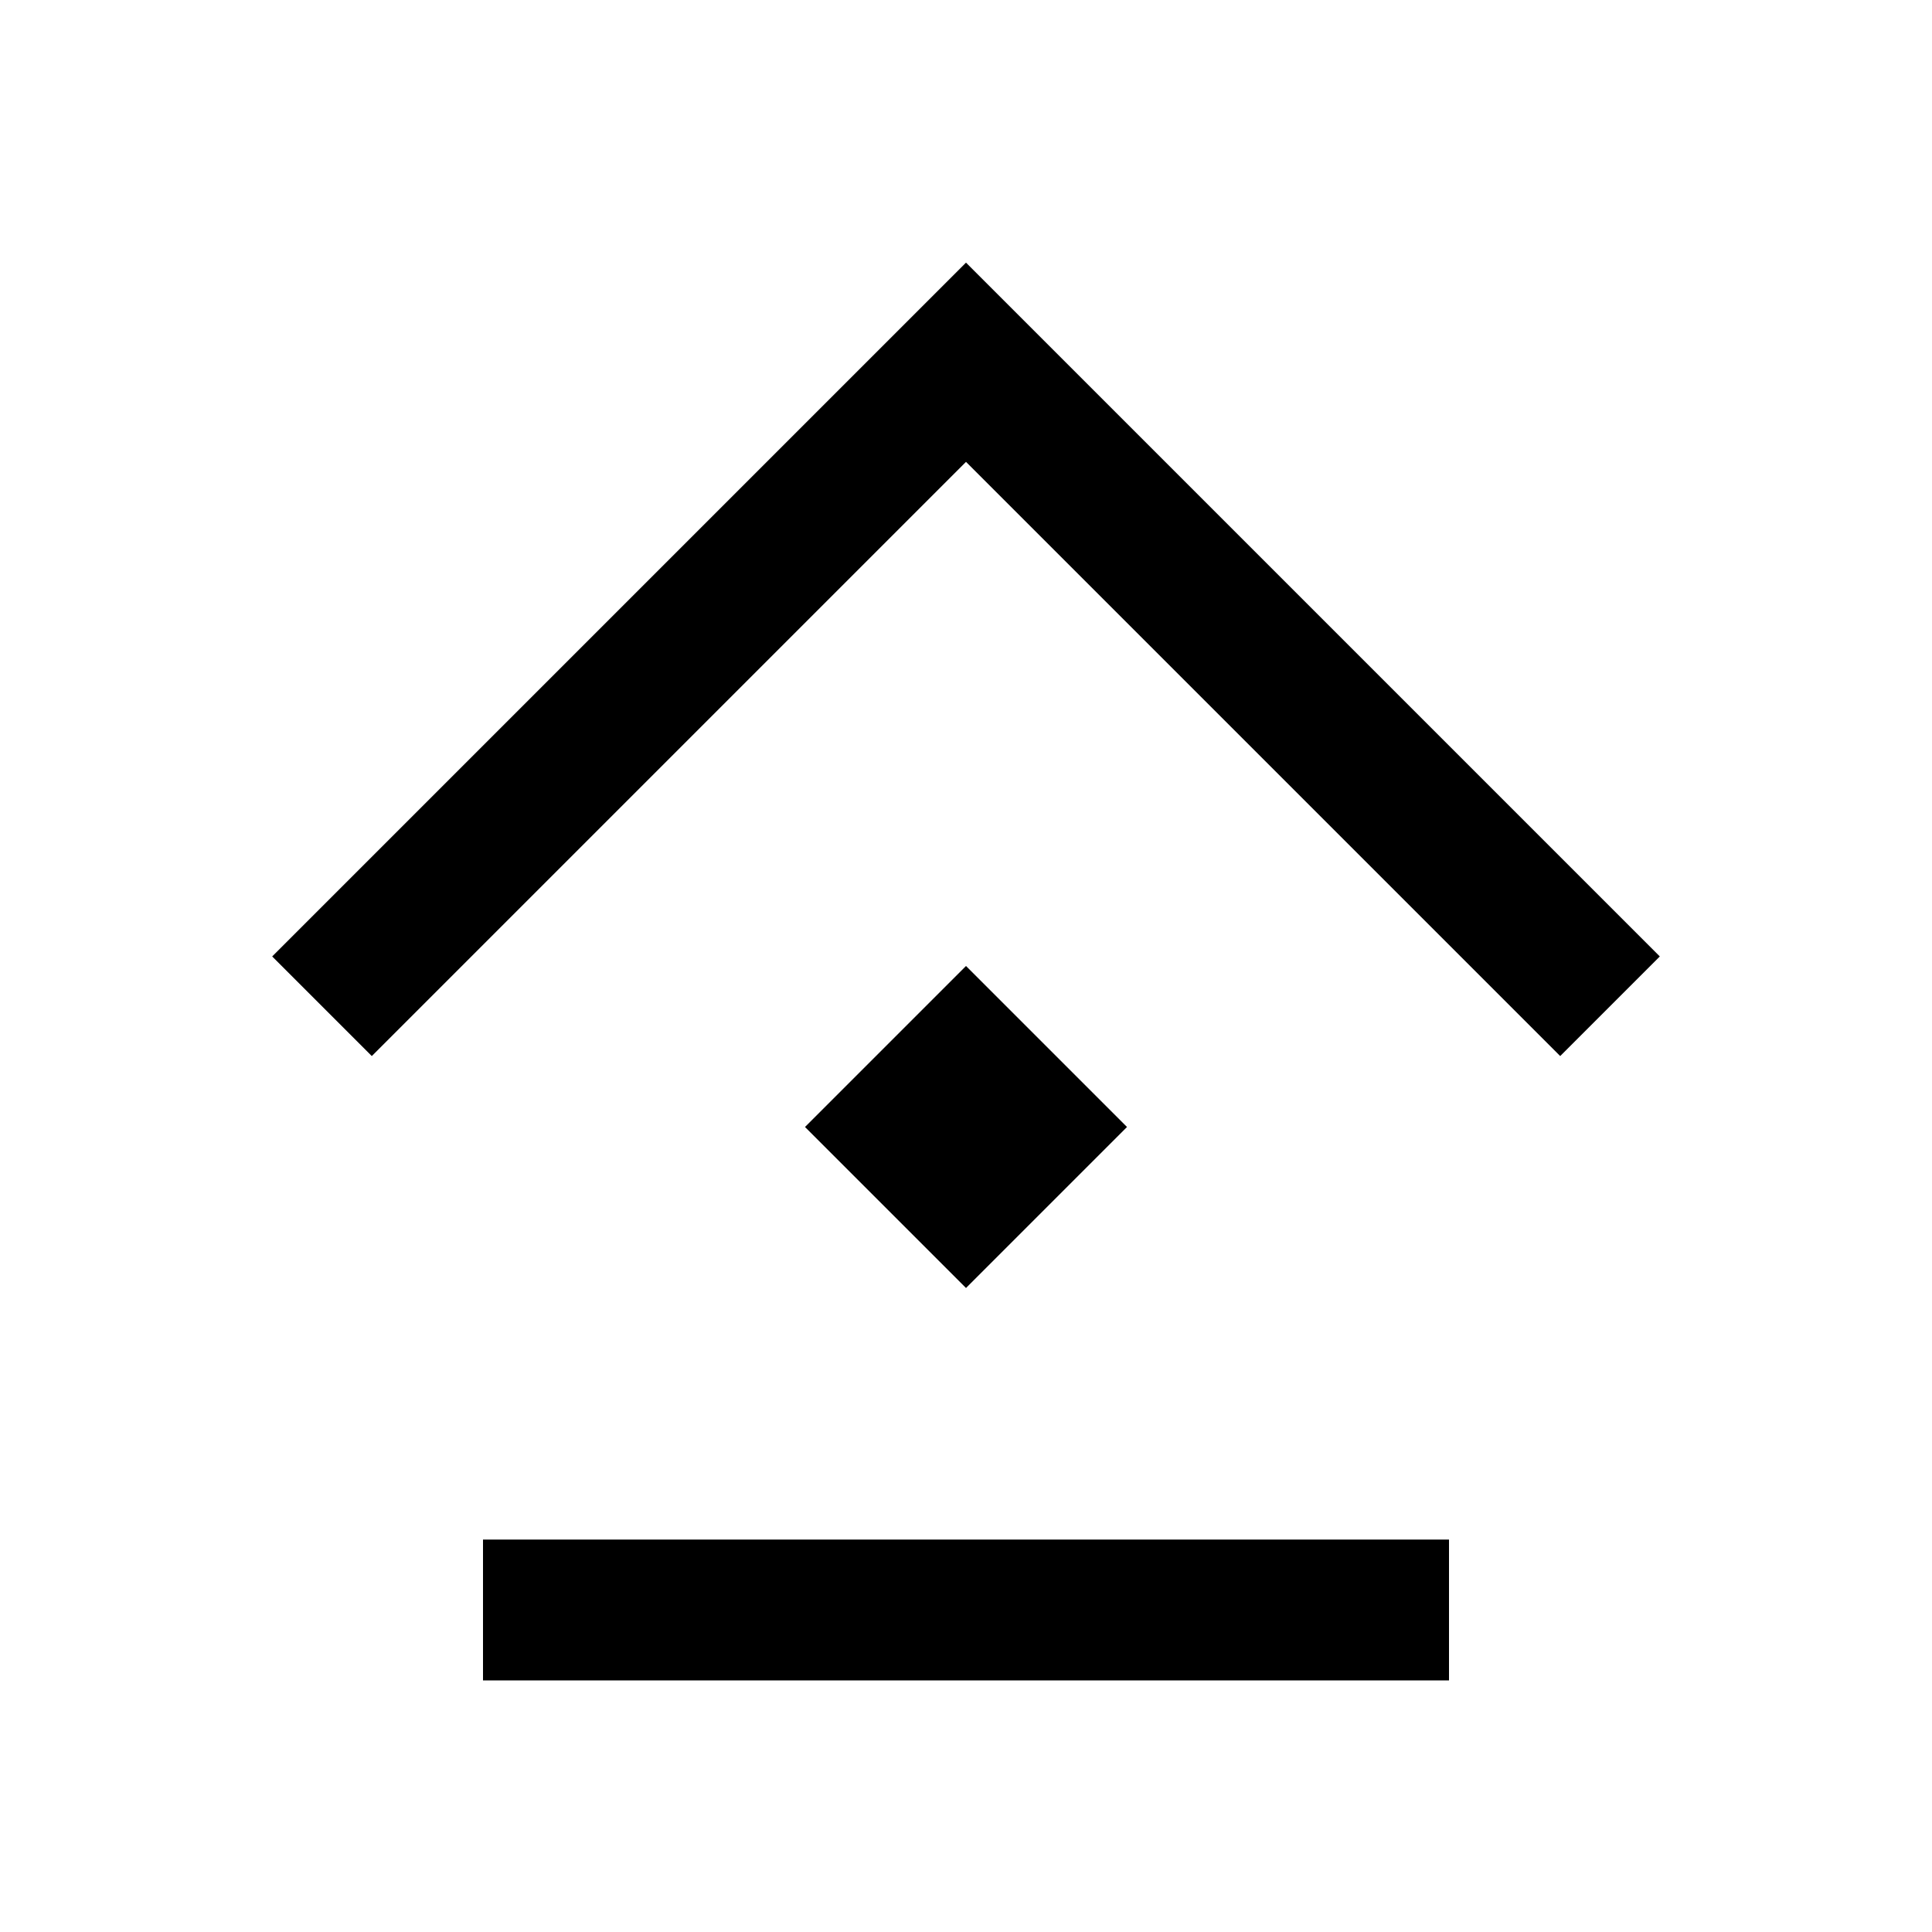
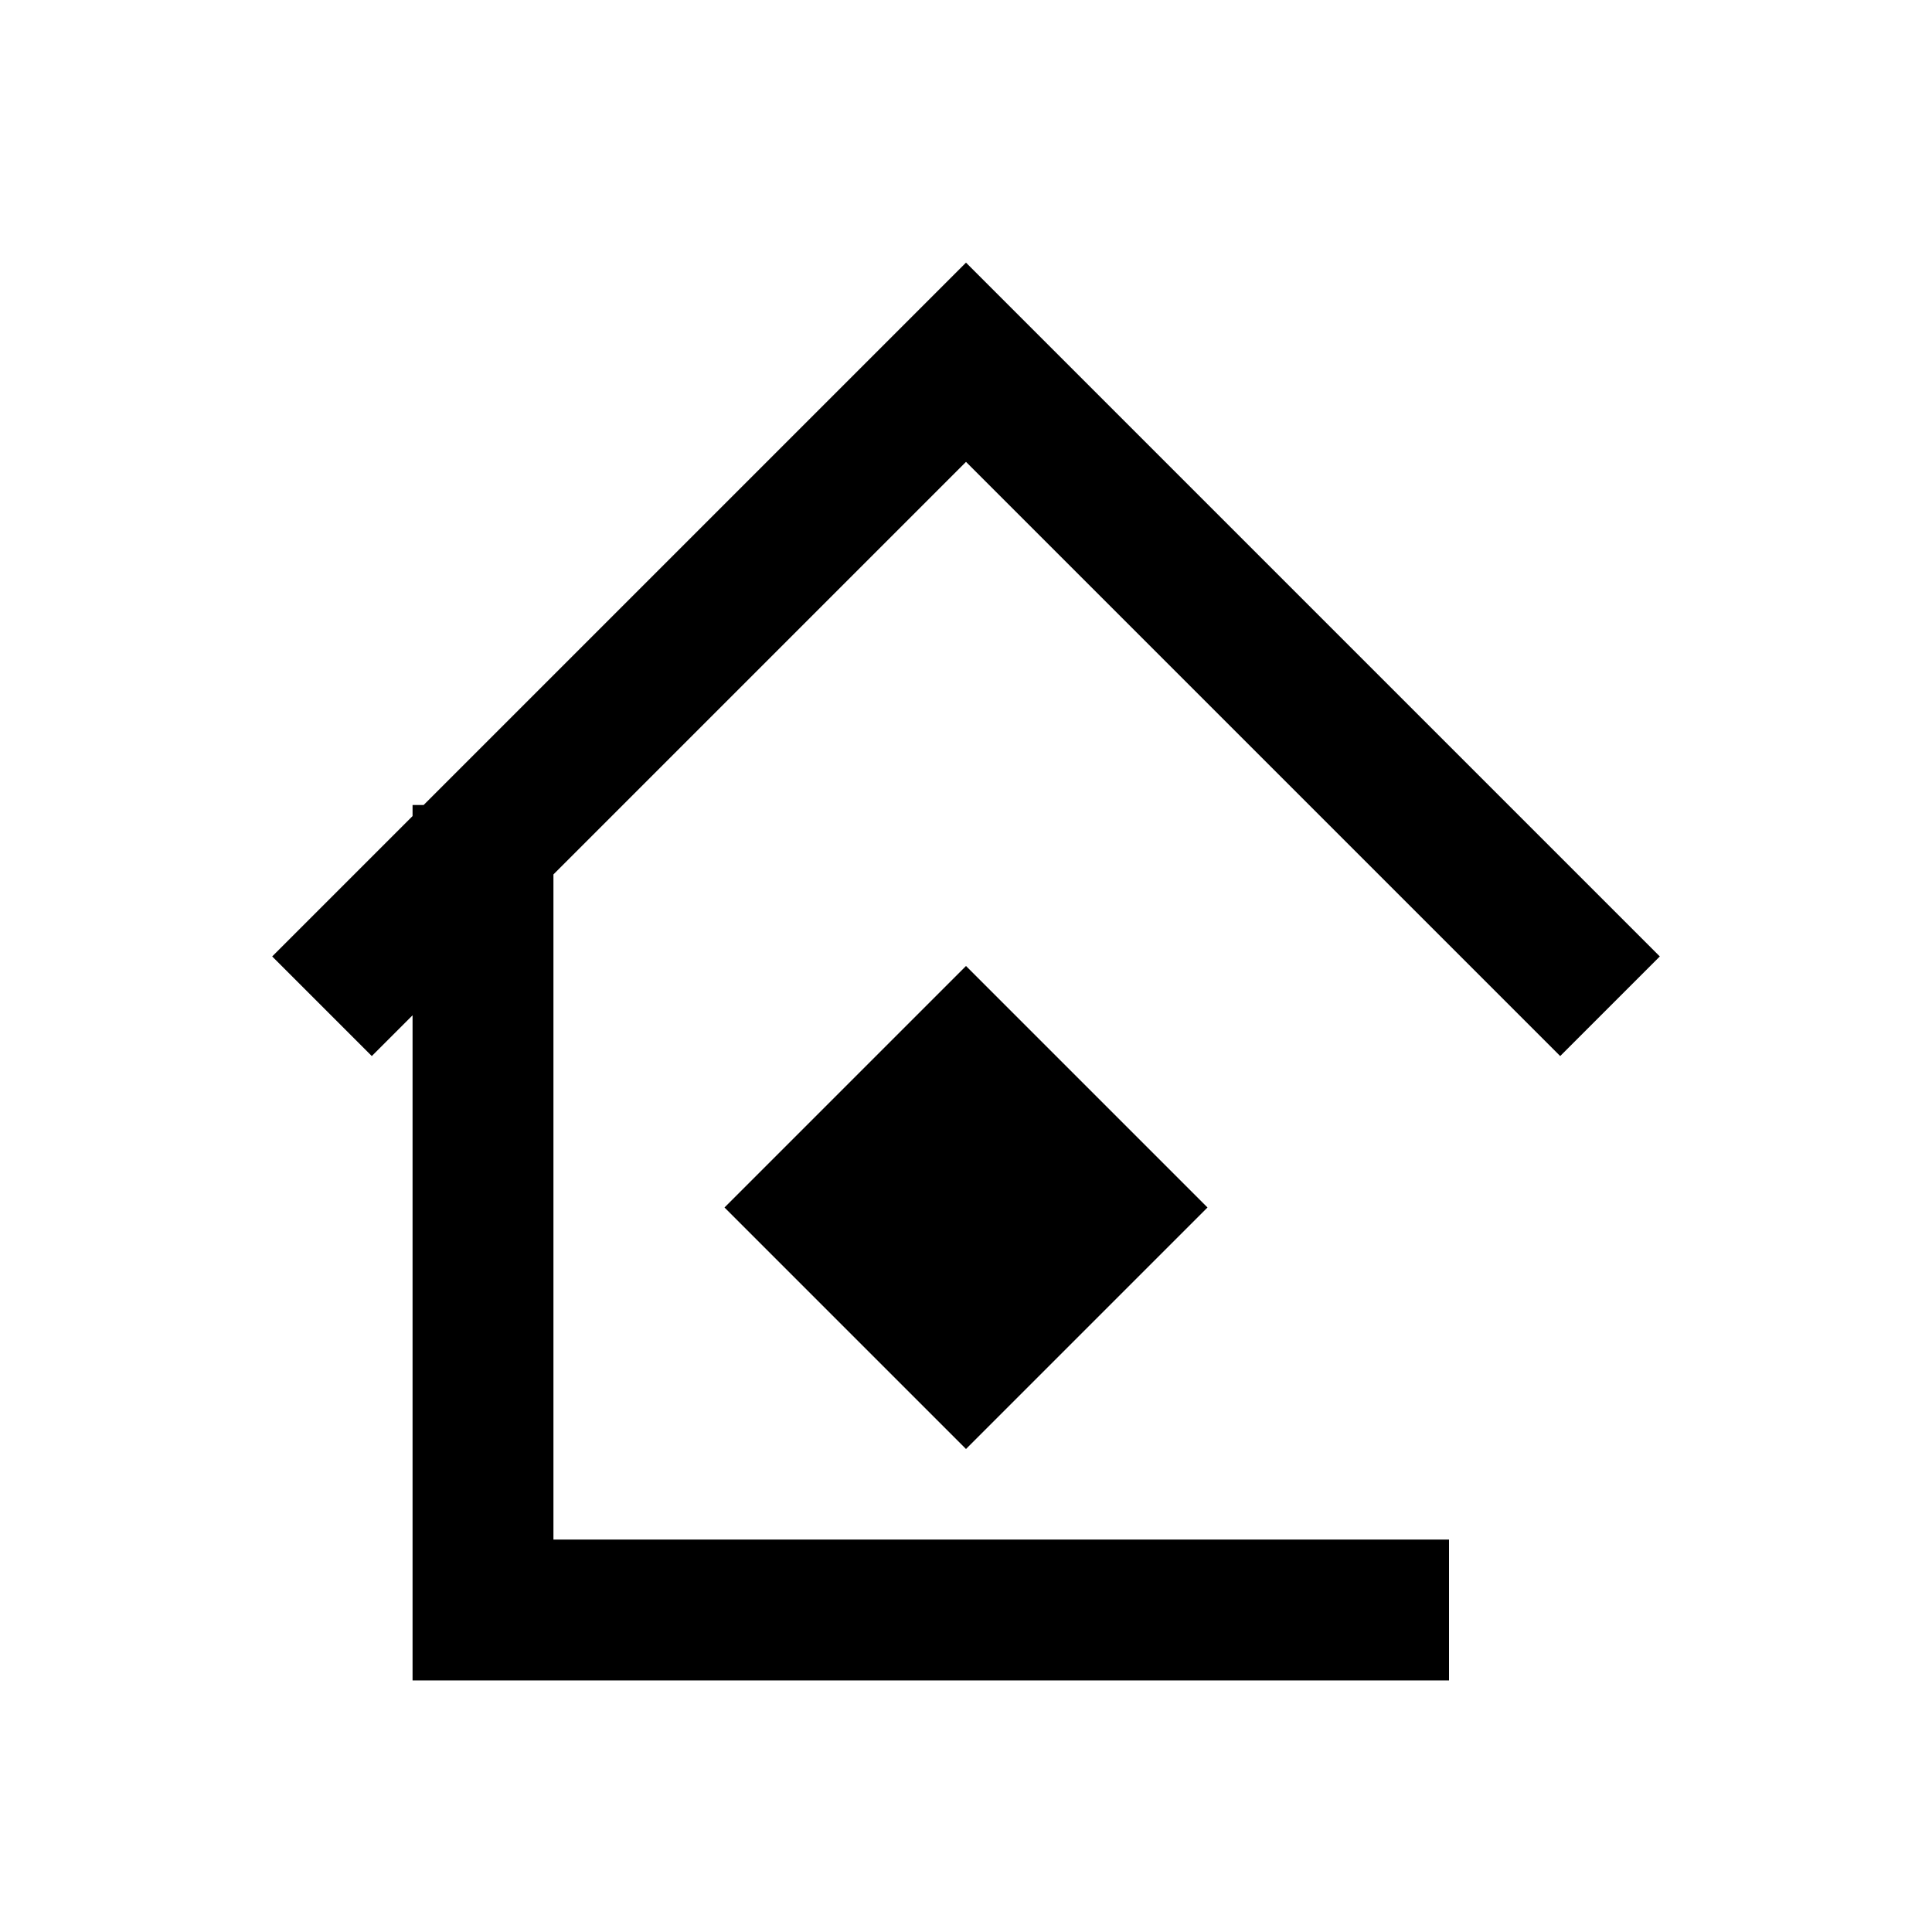
<svg xmlns="http://www.w3.org/2000/svg" width="24" height="24" viewBox="0 0 24 24">
-   <path d="M4 12.5L12 4.5L20 12.5M6 20H18" fill="none" stroke="currentColor" stroke-width="1.75" stroke-linecap="butt" stroke-linejoin="miter" />
-   <path d="M12 12L14 14L12 16L10 14Z" fill="currentColor" />
+   <path d="M4 12.5L12 4.5L20 12.5M6 10V20H18" fill="none" stroke="currentColor" stroke-width="1.75" stroke-linecap="butt" stroke-linejoin="miter" />
+   <path d="M12 12L15 15L12 18L9 15Z" fill="currentColor" />
</svg>
